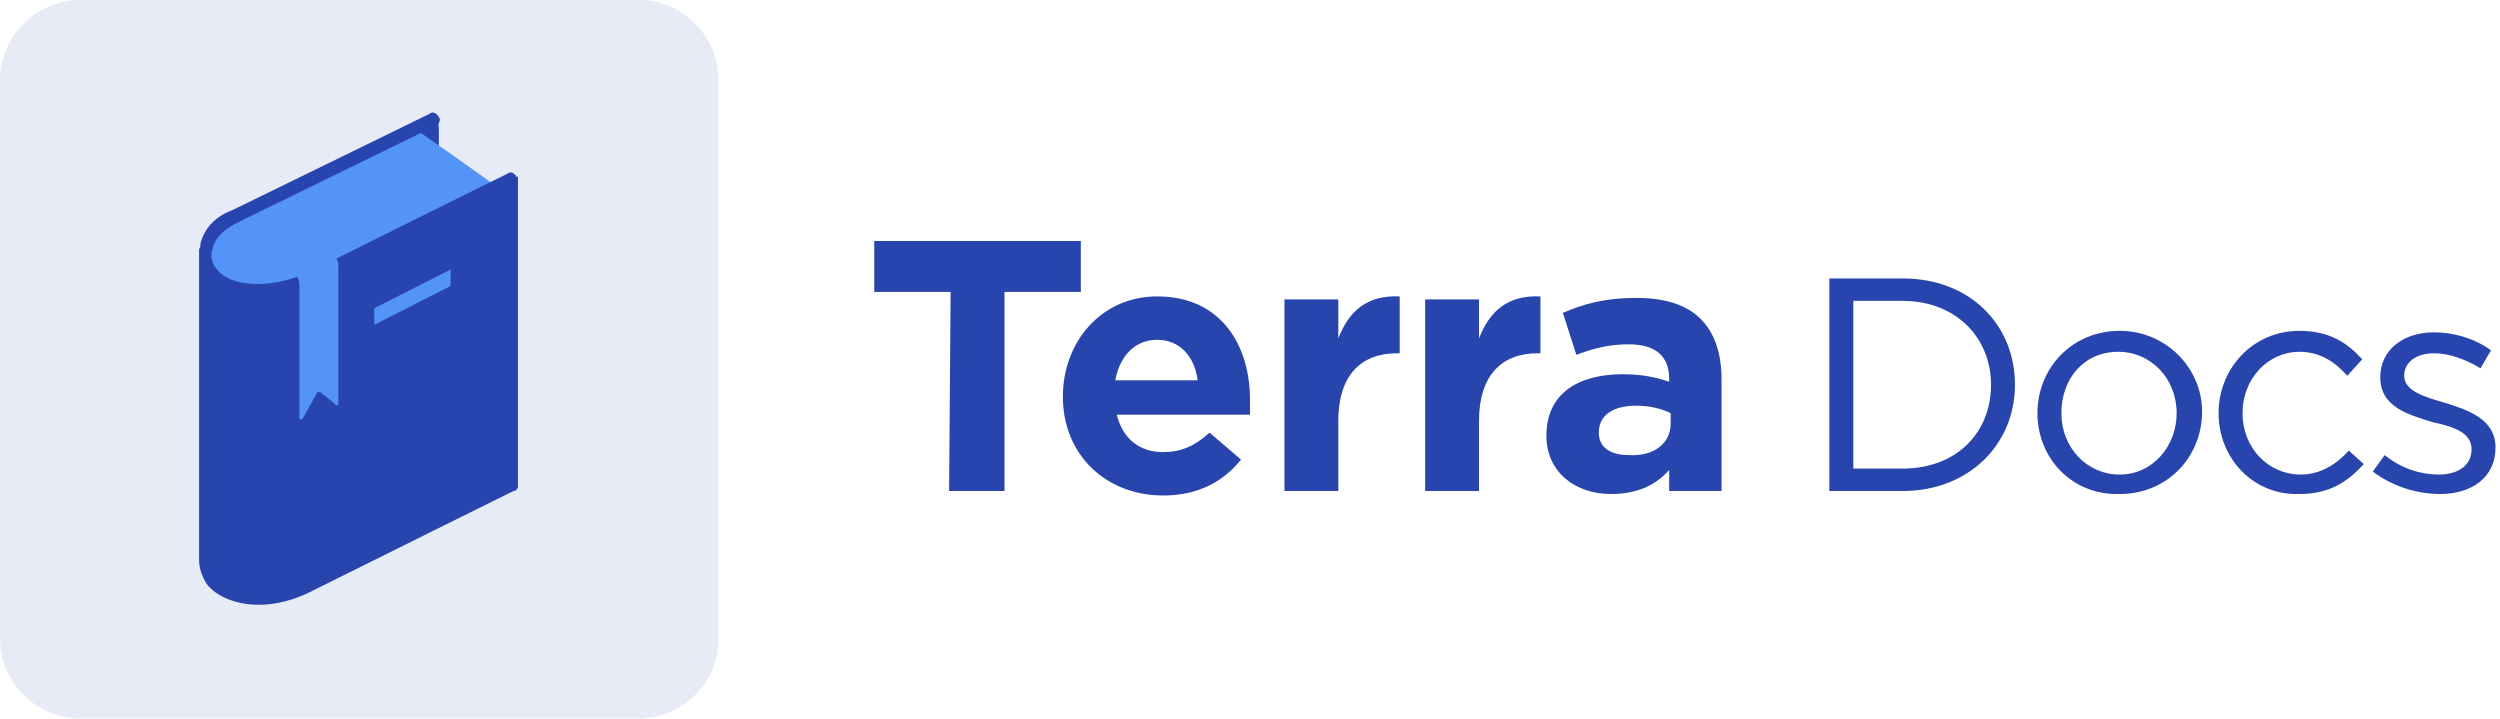
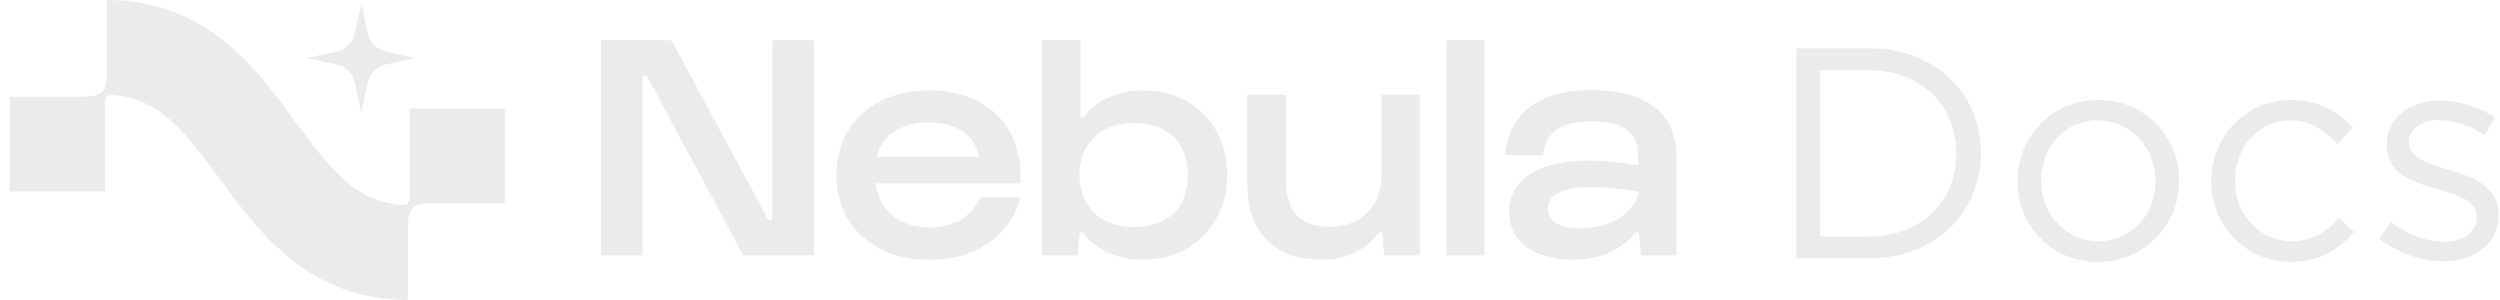
- <svg xmlns="http://www.w3.org/2000/svg" version="1.1" id="Layer_1" x="0px" y="0px" viewBox="0 0 167 48" style="enable-background:new 0 0 167 48;" xml:space="preserve">
-   <style type="text/css">
- 	.st0{fill:#E7EBF6;}
- 	.st1{fill:#2845AE;}
- 	.st2{fill:#5493F7;}
- </style>
-   <g>
-     <g>
-       <path class="st0" d="M42.6,48H5.4c-3,0-5.4-2.4-5.4-5.4V5.4C0,2.4,2.4,0,5.4,0h37.3C45.6,0,48,2.4,48,5.4v37.3    C48,45.6,45.6,48,42.6,48z" />
-       <path class="st1" d="M34.6,11.8l-21.3,4.8v20.8c0,0.6,0.2,1.1,0.5,1.6c0.6,0.8,1.9,1.4,3.5,1.4c1.1,0,2.4-0.3,3.7-1    c3.2-1.6,13.3-6.6,13.3-6.6c0.2,0,0.3-0.2,0.3-0.3C34.6,32.6,34.6,11.8,34.6,11.8z M29.3,8.5L27.7,9l1.6,1.6V8.5z" />
-       <path class="st1" d="M29.3,8v2.4L27.2,9L29.3,8z" />
-       <path class="st2" d="M28,8.8h-0.2l-12,5.8c-2.2,1.1-2.2,2.7-1.6,3.7c1,1.3,3.7,1.8,6.4,0.3c3.2-1.6,12.6-5.9,12.6-5.9    c0.2,0,0.2-0.2,0-0.2C33.3,12.5,28,8.8,28,8.8z" />
-       <path class="st1" d="M17.4,19.8c-1.6,0-2.9-0.5-3.5-1.4c-0.5-0.6-0.6-1.4-0.5-2.2c0.2-0.6,0.6-1.6,2.2-2.2l13.1-6.4    c0.2-0.2,0.5,0,0.6,0.2c0.2,0.2,0,0.5-0.2,0.6l-13.1,6.4c-1,0.5-1.6,1-1.8,1.8c-0.2,0.5,0,1.1,0.3,1.4c0.8,1.1,3.4,1.4,6.1,0.2    c3.2-1.6,13.3-6.6,13.3-6.6c0.2-0.2,0.5,0,0.6,0.2s0,0.5-0.2,0.6c-0.2,0-10.1,5.1-13.3,6.6C19.7,19.5,18.6,19.8,17.4,19.8z" />
-       <path class="st2" d="M24.2,21l6.1-3.1l0.4,0.9l-6.1,3.1L24.2,21z" />
-       <path class="st1" d="M30.1,15.4h4V21h-4V15.4z M21,17.9h4v5.6h-4V17.9z" />
-       <path class="st2" d="M21.6,16.6l0.5,0.3c0.3,0.2,0.5,0.5,0.5,0.8V27c0,0-0.2,0.2-0.2,0l-1-0.8h-0.2l-1,1.8h-0.2v-9    c0-0.3-0.2-0.6-0.3-0.8l-0.6-0.5C19.2,17.8,21.6,16.6,21.6,16.6z" />
+ <svg xmlns="http://www.w3.org/2000/svg" width="150px" height="18px" viewBox="0 0 150 18" version="1.1">
+   <g id="02_Cluster" stroke="none" stroke-width="1" fill="none" fill-rule="evenodd">
+     <g id="Cluster_detail_send_1428" transform="translate(-173, -24)" fill="#EBEBEB" fill-rule="nonzero">
+       <path d="M179.412,24 C183.772,24.018 186.56,26.137 188.885,28.909 L189.29,29.405 L189.29,29.405 C190.402,30.795 191.408,32.327 192.561,33.661 C193.666,34.942 194.918,36.044 196.805,36.269 L197.095,36.296 C197.226,36.301 197.353,36.282 197.443,36.208 C197.483,36.175 197.514,36.118 197.534,36.052 C197.551,35.998 197.562,35.937 197.569,35.881 L197.584,35.688 L197.584,30.506 L203.291,30.506 L203.291,36.196 L198.913,36.196 C198.682,36.196 198.394,36.202 198.144,36.275 C197.881,36.351 197.659,36.501 197.574,36.789 C197.513,36.997 197.494,37.12 197.482,37.3 L197.473,37.472 L197.47,38.898 L197.47,38.898 L197.469,42 C193.109,41.982 190.321,39.863 187.996,37.091 L187.59,36.595 L187.59,36.595 C186.479,35.205 185.473,33.673 184.32,32.338 C183.263,31.115 182.072,30.053 180.32,29.765 L180.022,29.725 L179.811,29.705 C179.67,29.698 179.531,29.713 179.435,29.793 C179.385,29.834 179.35,29.903 179.329,29.982 C179.302,30.086 179.296,30.209 179.296,30.291 L179.296,35.492 L173.59,35.492 L173.59,29.803 L178.078,29.803 C178.487,29.797 178.917,29.75 179.157,29.479 C179.258,29.366 179.32,29.204 179.357,29.024 C179.397,28.831 179.408,28.616 179.411,28.422 L179.412,24 Z M310.446,29.996 C312.112,29.996 313.184,30.654 314.026,31.501 L314.172,31.652 L313.254,32.624 C312.516,31.85 311.688,31.22 310.428,31.22 C308.601,31.22 307.195,32.717 307.103,34.622 L307.098,34.856 C307.098,36.872 308.574,38.474 310.518,38.474 C311.627,38.474 312.5,37.957 313.212,37.244 L313.362,37.088 L314.244,37.916 C313.308,38.96 312.192,39.716 310.446,39.716 C307.801,39.716 305.787,37.62 305.68,35.103 L305.676,34.856 C305.676,32.228 307.728,29.996 310.446,29.996 Z M298.908,29.996 C301.623,29.996 303.639,32.075 303.746,34.608 L303.75,34.856 C303.75,37.484 301.68,39.716 298.872,39.716 C296.157,39.716 294.158,37.637 294.052,35.104 L294.048,34.856 C294.048,32.228 296.1,29.996 298.908,29.996 Z M319.374,30.032 C320.421,30.032 321.575,30.369 322.497,30.917 L322.722,31.058 L322.092,32.102 C321.228,31.544 320.238,31.202 319.338,31.202 C318.301,31.202 317.617,31.716 317.544,32.425 L317.538,32.552 L317.538,32.588 C317.538,33.26 318.207,33.619 319.074,33.918 L319.408,34.029 L319.408,34.029 L320.265,34.292 L320.265,34.292 L320.598,34.402 L320.598,34.402 L320.926,34.521 C321.95,34.918 322.828,35.504 322.913,36.666 L322.92,36.89 C322.92,38.654 321.462,39.68 319.608,39.68 C318.365,39.68 316.996,39.225 315.97,38.477 L315.756,38.312 L316.458,37.322 C317.466,38.078 318.582,38.51 319.68,38.51 C320.737,38.51 321.52,37.993 321.599,37.173 L321.606,36.998 C321.606,36.202 320.813,35.823 319.823,35.517 L319.467,35.412 L319.467,35.412 L318.958,35.266 L318.631,35.166 L318.631,35.166 L318.308,35.058 C317.239,34.681 316.3,34.119 316.213,32.917 L316.206,32.696 C316.206,31.094 317.538,30.032 319.374,30.032 Z M228.725,29.417 C232.124,29.417 234.341,31.514 234.224,34.774 L234.212,35.003 L225.537,35.003 C225.73,36.602 226.947,37.642 228.744,37.642 C230.213,37.66 231.245,37.018 231.726,35.996 L231.797,35.831 L234.212,35.831 C233.652,38.105 231.565,39.607 228.744,39.588 C225.44,39.588 223.18,37.527 223.18,34.503 C223.18,31.459 225.421,29.436 228.725,29.417 Z M250.153,29.687 L250.153,34.695 C250.153,36.641 250.906,37.604 252.819,37.604 C254.57,37.604 255.8,36.511 255.886,34.706 L255.891,34.503 L255.891,29.687 L258.19,29.687 L258.19,39.318 L256.065,39.318 L255.93,37.931 L255.756,37.931 C255.041,38.914 253.804,39.588 252.297,39.588 C249.651,39.588 247.934,38.116 247.838,35.241 L247.834,34.984 L247.834,29.687 L250.153,29.687 Z M268.489,29.398 C271.679,29.398 273.485,30.725 273.585,33.185 L273.59,33.404 L273.59,39.318 L271.464,39.318 L271.329,37.931 L271.155,37.931 C270.344,38.933 269.069,39.588 267.368,39.588 C265.088,39.588 263.543,38.509 263.543,36.679 C263.543,34.772 265.378,33.636 268.276,33.636 C269.187,33.636 270.084,33.721 270.893,33.854 L271.291,33.925 L271.291,33.404 C271.291,31.96 270.479,31.285 268.489,31.285 C266.711,31.285 265.803,31.905 265.611,33.143 L265.59,33.308 L263.311,33.308 C263.504,30.842 265.32,29.398 268.489,29.398 Z M237.825,26.412 L237.825,31.054 L237.999,31.054 C238.714,30.091 239.951,29.417 241.593,29.417 C244.491,29.417 246.636,31.497 246.636,34.503 C246.636,37.507 244.414,39.588 241.593,39.588 C240.042,39.588 238.836,38.987 238.088,38.108 L237.961,37.951 L237.786,37.951 L237.652,39.318 L235.526,39.318 L235.526,26.412 L237.825,26.412 Z M285.156,26.9 C289.03,26.9 291.732,29.501 291.848,32.934 L291.852,33.2 C291.852,36.669 289.234,39.38 285.413,39.496 L285.156,39.5 L280.782,39.5 L280.782,26.9 L285.156,26.9 Z M213.287,26.412 L219.103,37.199 L219.335,37.199 L219.335,26.412 L221.827,26.412 L221.827,39.318 L217.596,39.318 L211.799,28.531 L211.548,28.531 L211.548,39.318 L209.055,39.318 L209.055,26.412 L213.287,26.412 Z M262.074,26.412 L262.074,39.318 L259.794,39.318 L259.794,26.412 L262.074,26.412 Z M298.872,31.22 C296.923,31.22 295.563,32.751 295.475,34.625 L295.47,34.856 C295.47,36.854 296.946,38.474 298.908,38.474 C300.857,38.474 302.234,36.96 302.323,35.087 L302.328,34.856 C302.328,32.858 300.834,31.22 298.872,31.22 Z M285.156,28.214 L282.204,28.214 L282.204,38.186 L285.156,38.186 C288.26,38.186 290.271,36.135 290.372,33.449 L290.376,33.2 C290.376,30.482 288.445,28.327 285.399,28.218 L285.156,28.214 Z M268.373,35.235 C266.846,35.235 265.881,35.639 265.881,36.506 C265.881,37.373 266.711,37.7 267.832,37.7 C269.571,37.7 271.039,36.852 271.348,35.504 C270.479,35.35 269.513,35.235 268.373,35.235 Z M241.013,31.382 C239.004,31.382 237.767,32.653 237.767,34.503 C237.767,36.332 239.004,37.623 241.013,37.623 C243.081,37.623 244.279,36.448 244.279,34.503 C244.279,32.557 243.081,31.382 241.013,31.382 Z M228.744,31.343 C227.192,31.343 225.975,32.048 225.652,33.239 L225.614,33.404 L231.739,33.404 C231.507,32.114 230.367,31.343 228.744,31.343 Z M194.676,24.216 L195.059,25.992 C195.169,26.501 195.543,26.907 196.034,27.064 L196.191,27.104 L196.191,27.104 L197.952,27.482 L197.952,27.482 L196.171,27.864 L196.171,27.864 C195.66,27.973 195.252,28.347 195.095,28.836 L195.054,28.992 L195.054,28.992 L194.676,30.748 L194.676,30.748 L194.293,28.972 L194.293,28.972 C194.183,28.463 193.808,28.056 193.317,27.9 L193.161,27.859 L193.161,27.859 L191.4,27.482 L191.4,27.482 L193.181,27.1 L193.181,27.1 C193.738,26.981 194.173,26.547 194.293,25.992 L194.676,24.216 Z" id="Shape" />
    </g>
-     <path class="st1" d="M63.5,19.5h-5.1v-3.4h13.8v3.4h-5.1v13.3h-3.7L63.5,19.5L63.5,19.5z M71,26.5c0-3.7,2.6-6.7,6.3-6.7   c4.3,0,6.2,3.3,6.2,6.9v1h-8.9c0.4,1.6,1.5,2.5,3.1,2.5c1.2,0,2.1-0.4,3.1-1.3l2.1,1.8c-1.2,1.5-2.9,2.4-5.2,2.4   C73.9,33.1,71,30.4,71,26.5z M80,25.4c-0.2-1.6-1.2-2.7-2.7-2.7s-2.5,1.1-2.8,2.7H80z M85.7,20h3.7v2.6c0.7-1.8,1.9-2.9,4.1-2.8   v3.8h-0.2c-2.4,0-3.9,1.5-3.9,4.5v4.7h-3.6V20H85.7z M95.2,20h3.6v2.6c0.7-1.8,1.9-2.9,4.1-2.8v3.8h-0.2c-2.4,0-3.9,1.5-3.9,4.5   v4.7h-3.6V20z M103.3,29.1c0-2.8,2.1-4.1,5.1-4.1c1.3,0,2.2,0.2,3.1,0.5v-0.2c0-1.5-0.9-2.3-2.7-2.3c-1.4,0-2.4,0.3-3.5,0.7   l-0.9-2.8c1.4-0.6,2.8-1,4.9-1c2,0,3.4,0.5,4.3,1.4c1,1,1.4,2.4,1.4,4.1v7.4h-3.5v-1.4c-0.9,1-2.1,1.6-3.9,1.6   C105.3,33,103.3,31.6,103.3,29.1z M111.6,28.3v-0.7c-0.6-0.3-1.4-0.5-2.3-0.5c-1.5,0-2.5,0.6-2.5,1.8c0,1,0.8,1.5,2,1.5   C110.5,30.5,111.6,29.6,111.6,28.3z M122.2,18.6h4.9c4.5,0,7.5,3.1,7.5,7.1s-3.1,7.1-7.5,7.1h-4.9V18.6z M123.8,20.1v11.2h3.3   c3.6,0,5.9-2.4,5.9-5.6c0-3.1-2.3-5.6-5.9-5.6H123.8z M136.1,27.6c0-3,2.3-5.5,5.5-5.5c3.1,0,5.5,2.5,5.5,5.4c0,3-2.3,5.5-5.5,5.5   C138.4,33.1,136.1,30.6,136.1,27.6z M145.4,27.6c0-2.3-1.7-4.1-3.9-4.1c-2.3,0-3.8,1.8-3.8,4.1s1.7,4.1,3.9,4.1   C143.8,31.7,145.4,29.8,145.4,27.6z M148.2,27.6c0-3,2.3-5.5,5.4-5.5c2,0,3.2,0.8,4.2,1.9l-1,1.1c-0.8-0.9-1.8-1.6-3.2-1.6   c-2.1,0-3.8,1.8-3.8,4.1s1.7,4.1,3.9,4.1c1.3,0,2.4-0.7,3.2-1.6l1,0.9c-1.1,1.2-2.3,2-4.3,2C150.5,33.1,148.2,30.6,148.2,27.6   L148.2,27.6z M158.5,31.5l0.8-1.1c1.1,0.9,2.4,1.3,3.6,1.3c1.3,0,2.2-0.6,2.2-1.7s-1.2-1.5-2.6-1.8c-1.6-0.5-3.5-1-3.5-3   c0-1.8,1.5-3,3.6-3c1.3,0,2.7,0.4,3.8,1.2l-0.7,1.2c-1-0.6-2.1-1-3.1-1c-1.2,0-2,0.6-2,1.5c0,1,1.3,1.4,2.7,1.8   c1.6,0.5,3.4,1.1,3.4,3c0,2-1.6,3.1-3.7,3.1C161.3,33,159.7,32.4,158.5,31.5z" />
  </g>
</svg>
